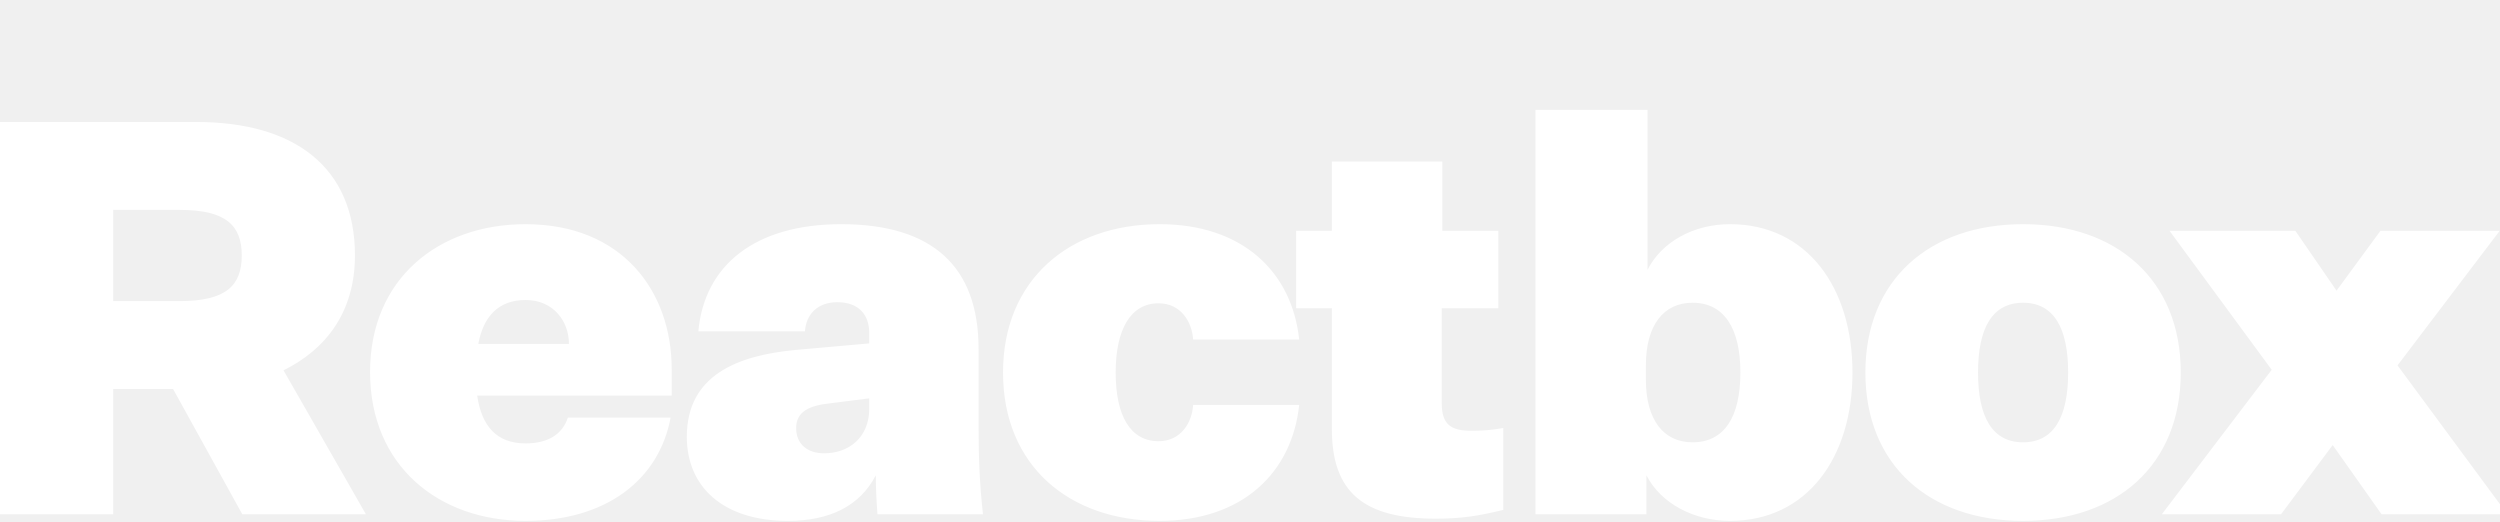
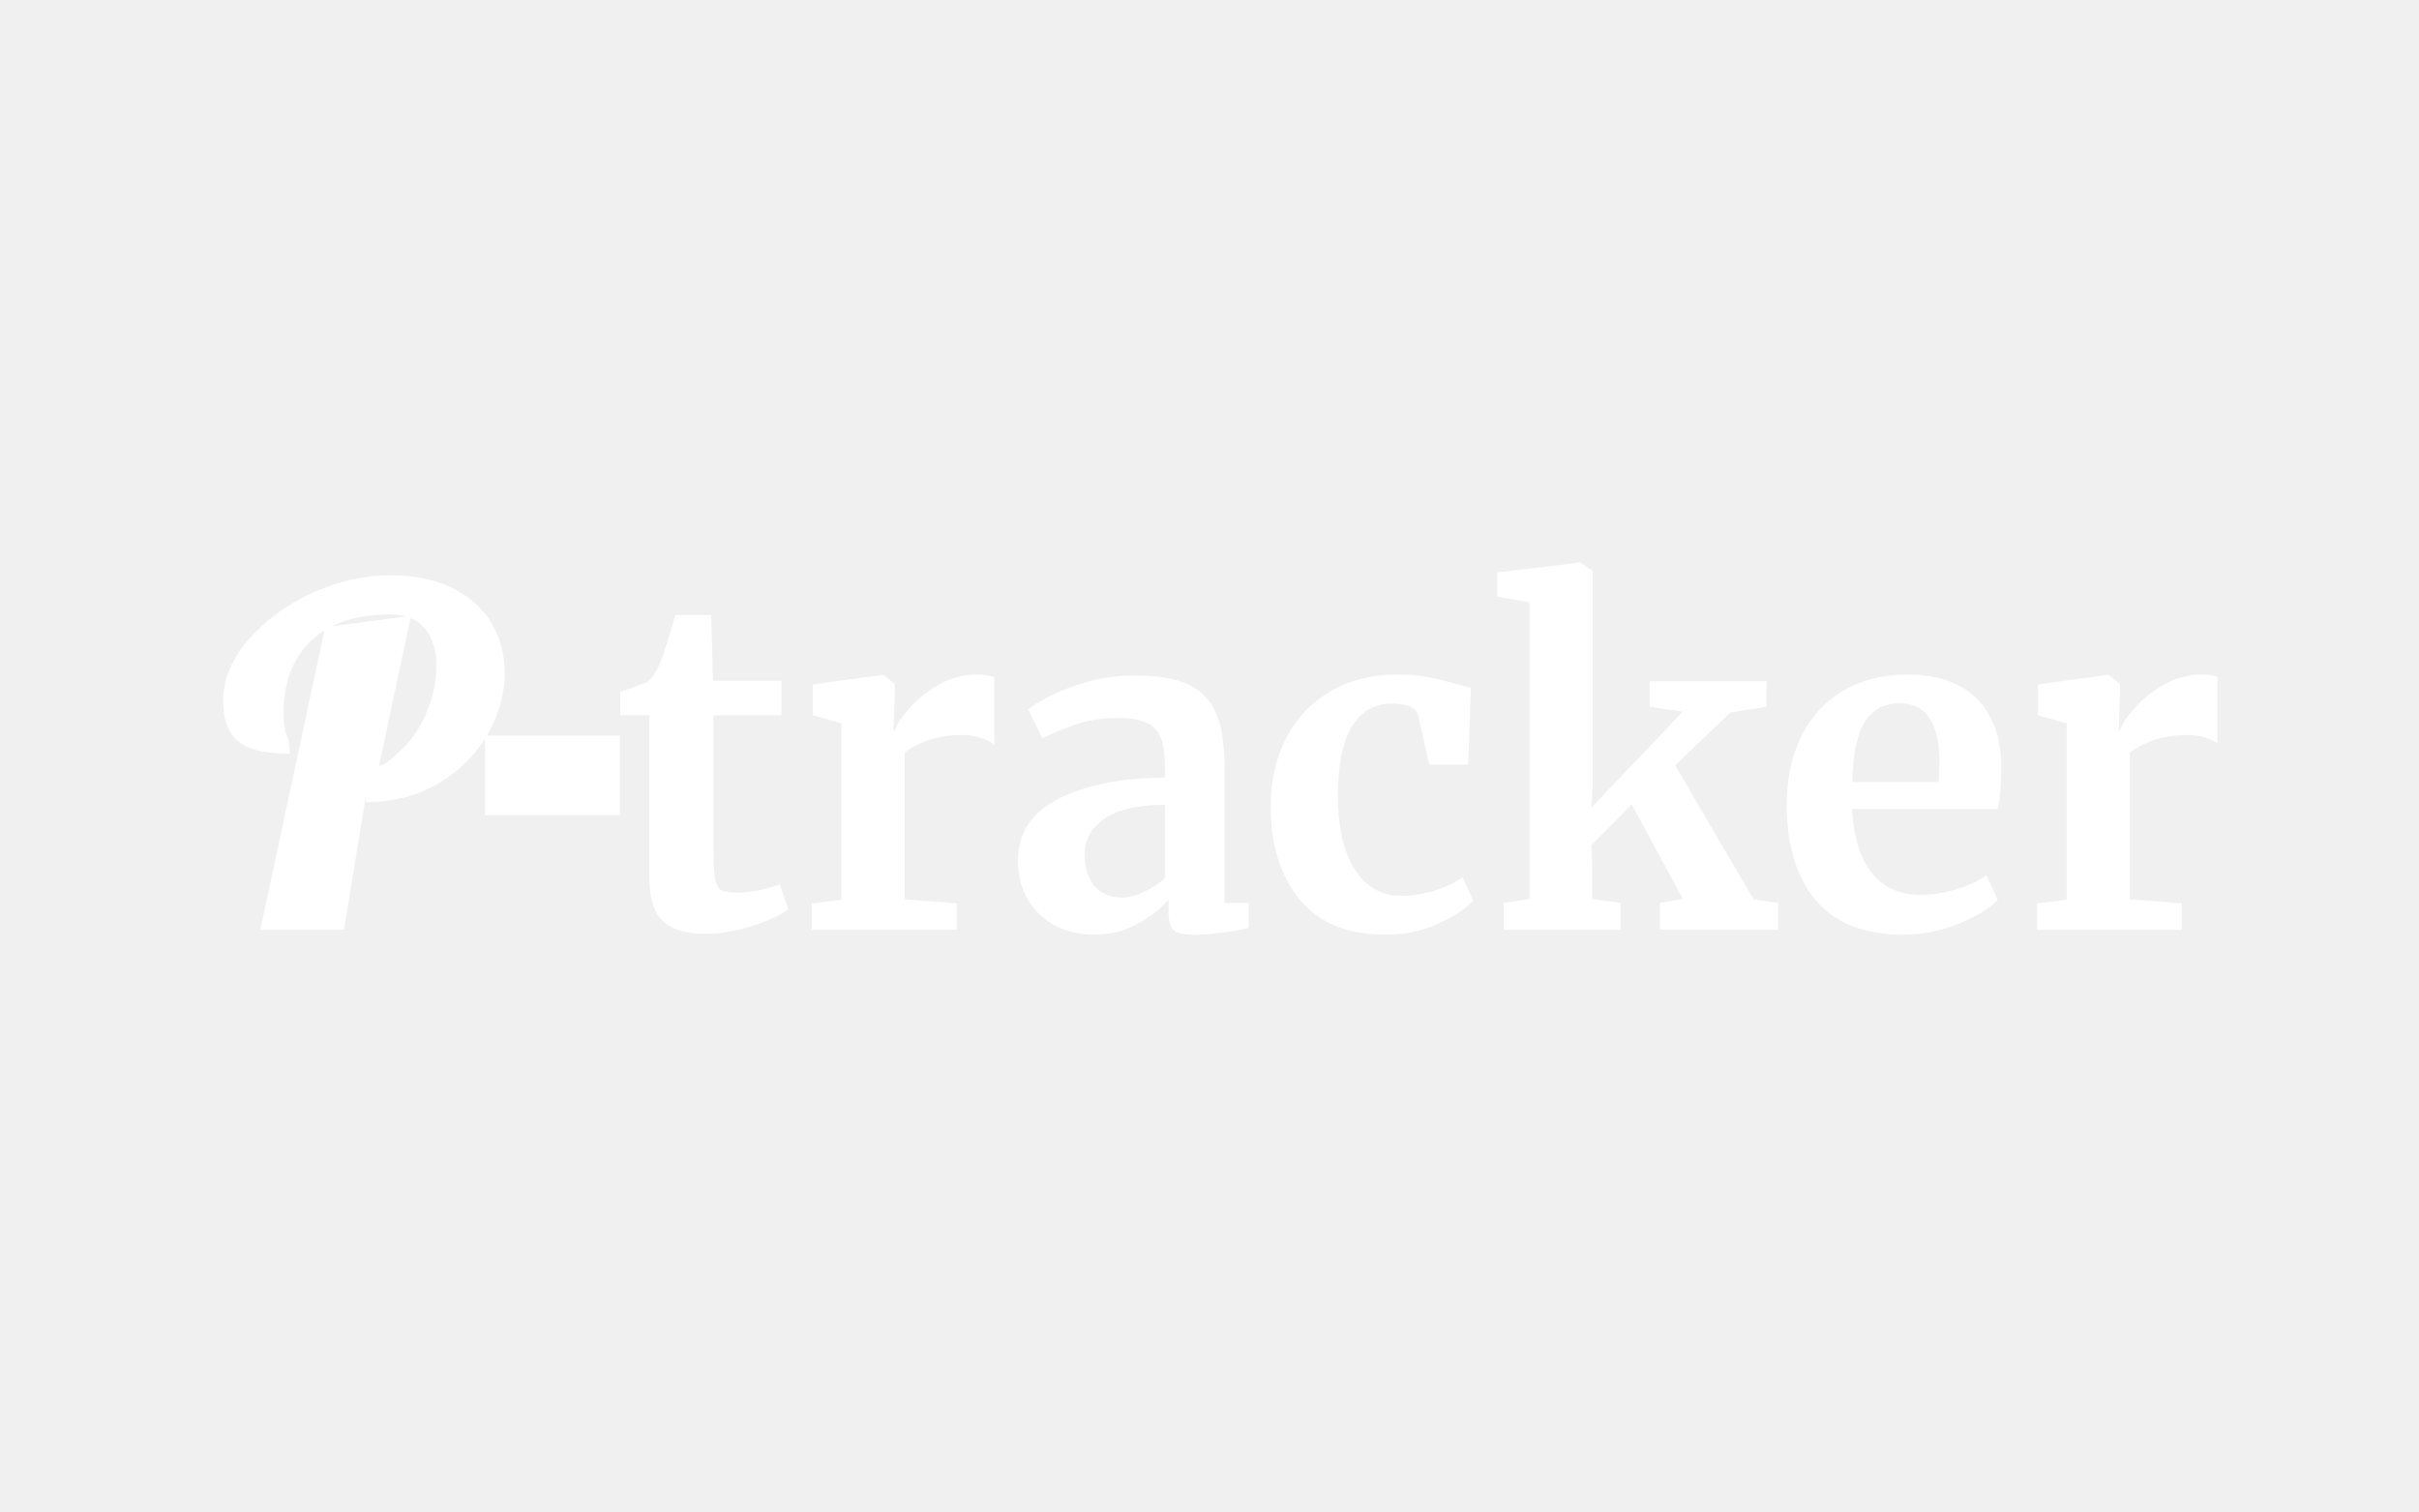
- <svg xmlns="http://www.w3.org/2000/svg" width="91px" height="19px" viewBox="0 0 91 19" version="1.1">
-   <g id="logo-white" stroke="none" stroke-width="1" fill="none" fill-rule="evenodd">
-     <path d="M4.12,18.72 L4.12,14.16 L6.3,14.16 L8.82,18.72 L13.32,18.72 L10.32,13.48 C11.86,12.72 12.92,11.36 12.92,9.3 C12.92,6.1 10.74,4.44 7.14,4.44 L0,4.44 L0,18.72 L4.12,18.72 Z M6.54,10.96 L4.12,10.96 L4.12,7.64 L6.54,7.64 C8.22,7.64 8.8,8.2 8.8,9.3 C8.8,10.4 8.22,10.96 6.54,10.96 Z M19.13,18.96 C22.07,18.96 23.99,17.46 24.41,15.2 L20.67,15.2 C20.47,15.82 19.93,16.14 19.13,16.14 C18.07,16.14 17.53,15.5 17.37,14.4 L24.45,14.4 L24.45,13.44 C24.45,10.6 22.65,8.16 19.13,8.16 C15.97,8.16 13.47,10.14 13.47,13.54 C13.47,16.96 15.97,18.96 19.13,18.96 Z M20.71,12.52 L17.41,12.52 C17.59,11.54 18.13,10.92 19.13,10.92 C20.15,10.92 20.71,11.7 20.71,12.52 Z M28.68,18.96 C30.2,18.96 31.3,18.42 31.88,17.3 C31.88,17.8 31.9,18.16 31.94,18.72 L35.78,18.72 C35.66,17.62 35.62,16.72 35.62,15.44 L35.62,12.7 C35.62,9.7 33.94,8.16 30.62,8.16 C27.5,8.16 25.64,9.64 25.42,12.06 L29.3,12.06 C29.34,11.46 29.74,11 30.48,11 C31.26,11 31.64,11.46 31.64,12.12 L31.64,12.5 L28.94,12.74 C26.84,12.94 25,13.66 25,15.9 C25,17.72 26.32,18.96 28.68,18.96 Z M30,16.5 C29.38,16.5 28.98,16.16 28.98,15.58 C28.98,14.98 29.46,14.76 30.22,14.68 L31.64,14.5 L31.64,14.88 C31.64,15.92 30.9,16.5 30,16.5 Z M42.21,18.96 C45.23,18.96 47.03,17.2 47.29,14.74 L43.43,14.74 C43.39,15.38 42.99,16.06 42.17,16.06 C41.15,16.06 40.61,15.14 40.61,13.56 C40.61,12 41.15,11.04 42.17,11.04 C42.99,11.04 43.39,11.72 43.43,12.36 L47.29,12.36 C47.03,9.9 45.23,8.16 42.21,8.16 C38.93,8.16 36.51,10.18 36.51,13.56 C36.51,16.96 38.93,18.96 42.21,18.96 Z M52.26,18.88 C53.2,18.88 53.82,18.78 54.72,18.56 L54.72,15.58 C54.26,15.66 53.94,15.68 53.56,15.68 C52.82,15.68 52.48,15.46 52.48,14.68 L52.48,11.22 L54.54,11.22 L54.54,8.4 L52.5,8.4 L52.5,5.88 L48.48,5.88 L48.48,8.4 L47.18,8.4 L47.18,11.22 L48.48,11.22 L48.48,15.62 C48.48,17.94 49.66,18.88 52.26,18.88 Z M62.97,18.96 C65.79,18.96 67.43,16.64 67.43,13.56 C67.43,10.48 65.79,8.16 62.97,8.16 C61.65,8.16 60.49,8.8 59.97,9.82 L59.97,4 L55.89,4 L55.89,18.72 L59.93,18.72 L59.93,17.3 C60.45,18.32 61.65,18.96 62.97,18.96 Z M61.61,16.1 C60.55,16.1 59.91,15.28 59.91,13.82 L59.91,13.3 C59.91,11.84 60.55,11.02 61.61,11.02 C62.75,11.02 63.35,11.94 63.35,13.56 C63.35,15.2 62.75,16.1 61.61,16.1 Z M73.64,18.96 C77.04,18.96 79.38,16.94 79.38,13.56 C79.38,10.18 77.04,8.16 73.64,8.16 C70.24,8.16 67.9,10.18 67.9,13.56 C67.9,16.94 70.24,18.96 73.64,18.96 Z M73.64,16.1 C72.52,16.1 72,15.18 72,13.56 C72,11.94 72.52,11.02 73.64,11.02 C74.76,11.02 75.28,11.94 75.28,13.56 C75.28,15.18 74.76,16.1 73.64,16.1 Z M83.03,18.72 L84.91,16.2 L86.69,18.72 L91.27,18.72 L87.27,13.3 L90.99,8.4 L86.65,8.4 L85.05,10.58 L83.55,8.4 L78.97,8.4 L82.69,13.46 L78.69,18.72 L83.03,18.72 Z" id="Reactbox" fill="#FFFFFF" />
+ <svg xmlns="http://www.w3.org/2000/svg" version="1.1" width="80px" height="50px" viewBox="0.0 0.0 960.0 720.0" fill="none" stroke="none" stroke-linecap="square" stroke-miterlimit="10">
+   <clipPath id="p.0">
+     <path d="m0 0l960.0 0l0 720.0l-960.0 0l0 -720.0z" clip-rule="nonzero" />
+   </clipPath>
+   <g clip-path="url(#p.0)">
+     <path fill="#000000" fill-opacity="0.0" d="m0 0l960.0 0l0 720.0l-960.0 0z" fill-rule="evenodd" />
+     <path fill="#000000" fill-opacity="0.0" d="m0 229.102l1151.087 0l0 277.953l-1151.087 0z" fill-rule="evenodd" />
+     <path fill="#ffffff" d="m58.812 298.809l40.922 -5.516l-15.234 71.562q2.766 -0.234 10.484 -7.484q7.734 -7.25 12.281 -18.344q4.562 -11.094 4.562 -21.734q0 -11.219 -5.453 -17.891q-5.453 -6.688 -16.562 -6.688q-24.281 0 -37.547 12.406q-13.266 12.391 -13.266 35.0q0 6.875 1.484 9.969q1.5 3.094 1.5 8.969q-17.578 0 -24.641 -5.984q-7.062 -5.984 -7.062 -19.141q0 -15.312 12.047 -29.203q12.062 -13.906 30.438 -22.297q18.375 -8.406 36.828 -8.406q17.922 0 30.281 6.312q12.375 6.297 18.438 16.875q6.062 10.578 6.062 23.281q0 15.047 -8.156 29.297q-8.141 14.234 -23.25 23.281q-15.094 9.031 -34.672 9.031l0 -3.109l-10.5 63.906l-39.797 0l30.812 -144.094z" fill-rule="nonzero" />
+     <path fill="#ffffff" d="m199.175 350.387l0 37.938l-64.188 0l0 -37.938l64.188 0z" fill-rule="nonzero" />
+     <path fill="#ffffff" d="m239.485 444.824q-13.438 0 -19.844 -6.188q-6.391 -6.188 -6.391 -19.625l0 -78.297l-13.875 0l0 -11.094q1.719 -0.641 6.188 -2.234q4.484 -1.594 6.828 -2.672q3.625 -2.766 6.188 -9.594q1.922 -4.484 7.047 -22.188l17.062 0l0.844 31.359l32.641 0l0 16.422l-32.422 0l0 59.953q0 11.938 0.641 16.844q0.641 4.906 2.766 6.297q2.141 1.391 7.469 1.391q5.344 0 11.094 -1.172q5.766 -1.172 9.609 -2.891l4.047 11.953q-5.969 4.484 -17.5 8.109q-11.516 3.625 -22.391 3.625zm51.194 -14.516l14.078 -1.703l0 -84.047l-13.641 -3.844l0 -14.719l33.062 -4.484l0.641 0l5.328 4.281l0 4.688l-0.641 17.281l0.641 0q1.5 -4.266 7.047 -10.562q5.547 -6.297 13.969 -11.094q8.422 -4.797 18.234 -4.797q4.703 0 8.109 1.281l0 32.0q-6.391 -4.484 -15.578 -4.484q-15.562 0 -27.078 8.312l0 69.984l24.734 1.906l0 12.594l-68.906 0l0 -12.594zm98.134 -20.688q0 -19.406 19.516 -29.219q19.531 -9.812 50.453 -10.031l0 -4.906q0 -8.75 -1.812 -13.656q-1.812 -4.906 -6.609 -7.359q-4.797 -2.453 -13.969 -2.453q-10.453 0 -18.781 2.672q-8.312 2.656 -17.281 6.938l-6.609 -13.656q3.203 -2.781 10.766 -6.609q7.578 -3.844 18.031 -6.719q10.453 -2.891 21.547 -2.891q16.438 0 25.703 4.266q9.281 4.266 13.328 13.656q4.062 9.391 4.062 25.172l0 65.281l11.516 0l0 11.938q-4.266 1.078 -12.156 2.141q-7.891 1.062 -13.859 1.062q-7.25 0 -9.703 -2.141q-2.453 -2.125 -2.453 -8.734l0 -5.766q-5.766 6.406 -14.938 11.531q-9.172 5.109 -20.688 5.109q-9.812 0 -18.031 -4.156q-8.219 -4.156 -13.125 -12.156q-4.906 -8.0 -4.906 -19.312zm49.703 17.922q4.484 0 10.234 -2.656q5.766 -2.672 10.031 -6.516l0 -34.984q-19.188 0 -28.688 6.516q-9.5 6.5 -9.5 16.734q0 10.234 4.797 15.578q4.812 5.328 13.125 5.328zm70.619 -43.312q0 -18.344 7.359 -32.625q7.359 -14.297 21.109 -22.297q13.766 -8.0 32.109 -8.0q8.531 0 14.719 1.281q6.188 1.281 13.875 3.406l6.188 1.703l-1.281 36.484l-18.562 0l-5.328 -23.469q-1.281 -5.547 -12.594 -5.547q-11.938 0 -18.672 10.453q-6.719 10.453 -6.922 32.641q0 23.469 8.094 35.953q8.109 12.469 21.562 12.469q16.203 0 29.859 -8.734l4.906 11.094q-5.547 5.969 -16.969 11.094q-11.406 5.109 -24.625 5.109q-27.312 0 -41.078 -16.844q-13.75 -16.859 -13.75 -44.172zm123.295 -97.266l-15.359 -2.781l0 -11.516l39.266 -4.688l0.422 0l5.75 4.047l0 101.328l-0.625 11.312l43.516 -45.656l-15.797 -2.344l0 -12.156l55.688 0l0 12.156l-17.281 2.766l-26.234 25.172l37.328 63.797l11.734 1.703l0 12.797l-56.328 0l0 -12.797l10.891 -1.922l-24.328 -45.016l-19.188 19.422l0.422 10.875l0 14.719l13.438 1.922l0 12.797l-55.672 0l0 -12.797l12.359 -1.922l0 -141.219zm178.137 158.281q-28.156 0 -41.922 -16.531q-13.75 -16.531 -13.75 -45.125q0 -19.188 7.141 -33.266q7.141 -14.078 20.156 -21.547q13.016 -7.469 30.078 -7.469q21.328 0 32.844 11.203q11.531 11.188 11.953 31.891q0 14.078 -1.703 20.906l-69.328 0q0.844 19.406 9.156 30.188q8.328 10.766 23.688 10.766q8.328 0 17.172 -2.766q8.859 -2.781 13.984 -6.625l5.328 11.734q-5.766 6.188 -18.672 11.422q-12.906 5.219 -26.125 5.219zm16.641 -72.734q0.422 -5.984 0.422 -9.188q0 -28.359 -18.984 -28.359q-10.453 0 -16.219 8.328q-5.75 8.312 -6.391 29.219l41.172 0zm46.924 57.797l14.078 -1.703l0 -84.047l-13.641 -3.844l0 -14.719l33.062 -4.484l0.641 0l5.328 4.281l0 4.688l-0.641 17.281l0.641 0q1.5 -4.266 7.047 -10.562q5.547 -6.297 13.969 -11.094q8.422 -4.797 18.234 -4.797q4.703 0 8.109 1.281l0 32.0q-6.391 -4.484 -15.578 -4.484q-15.562 0 -27.078 8.312l0 69.984l24.734 1.906l0 12.594l-68.906 0l0 -12.594z" fill-rule="nonzero" />
  </g>
</svg>
